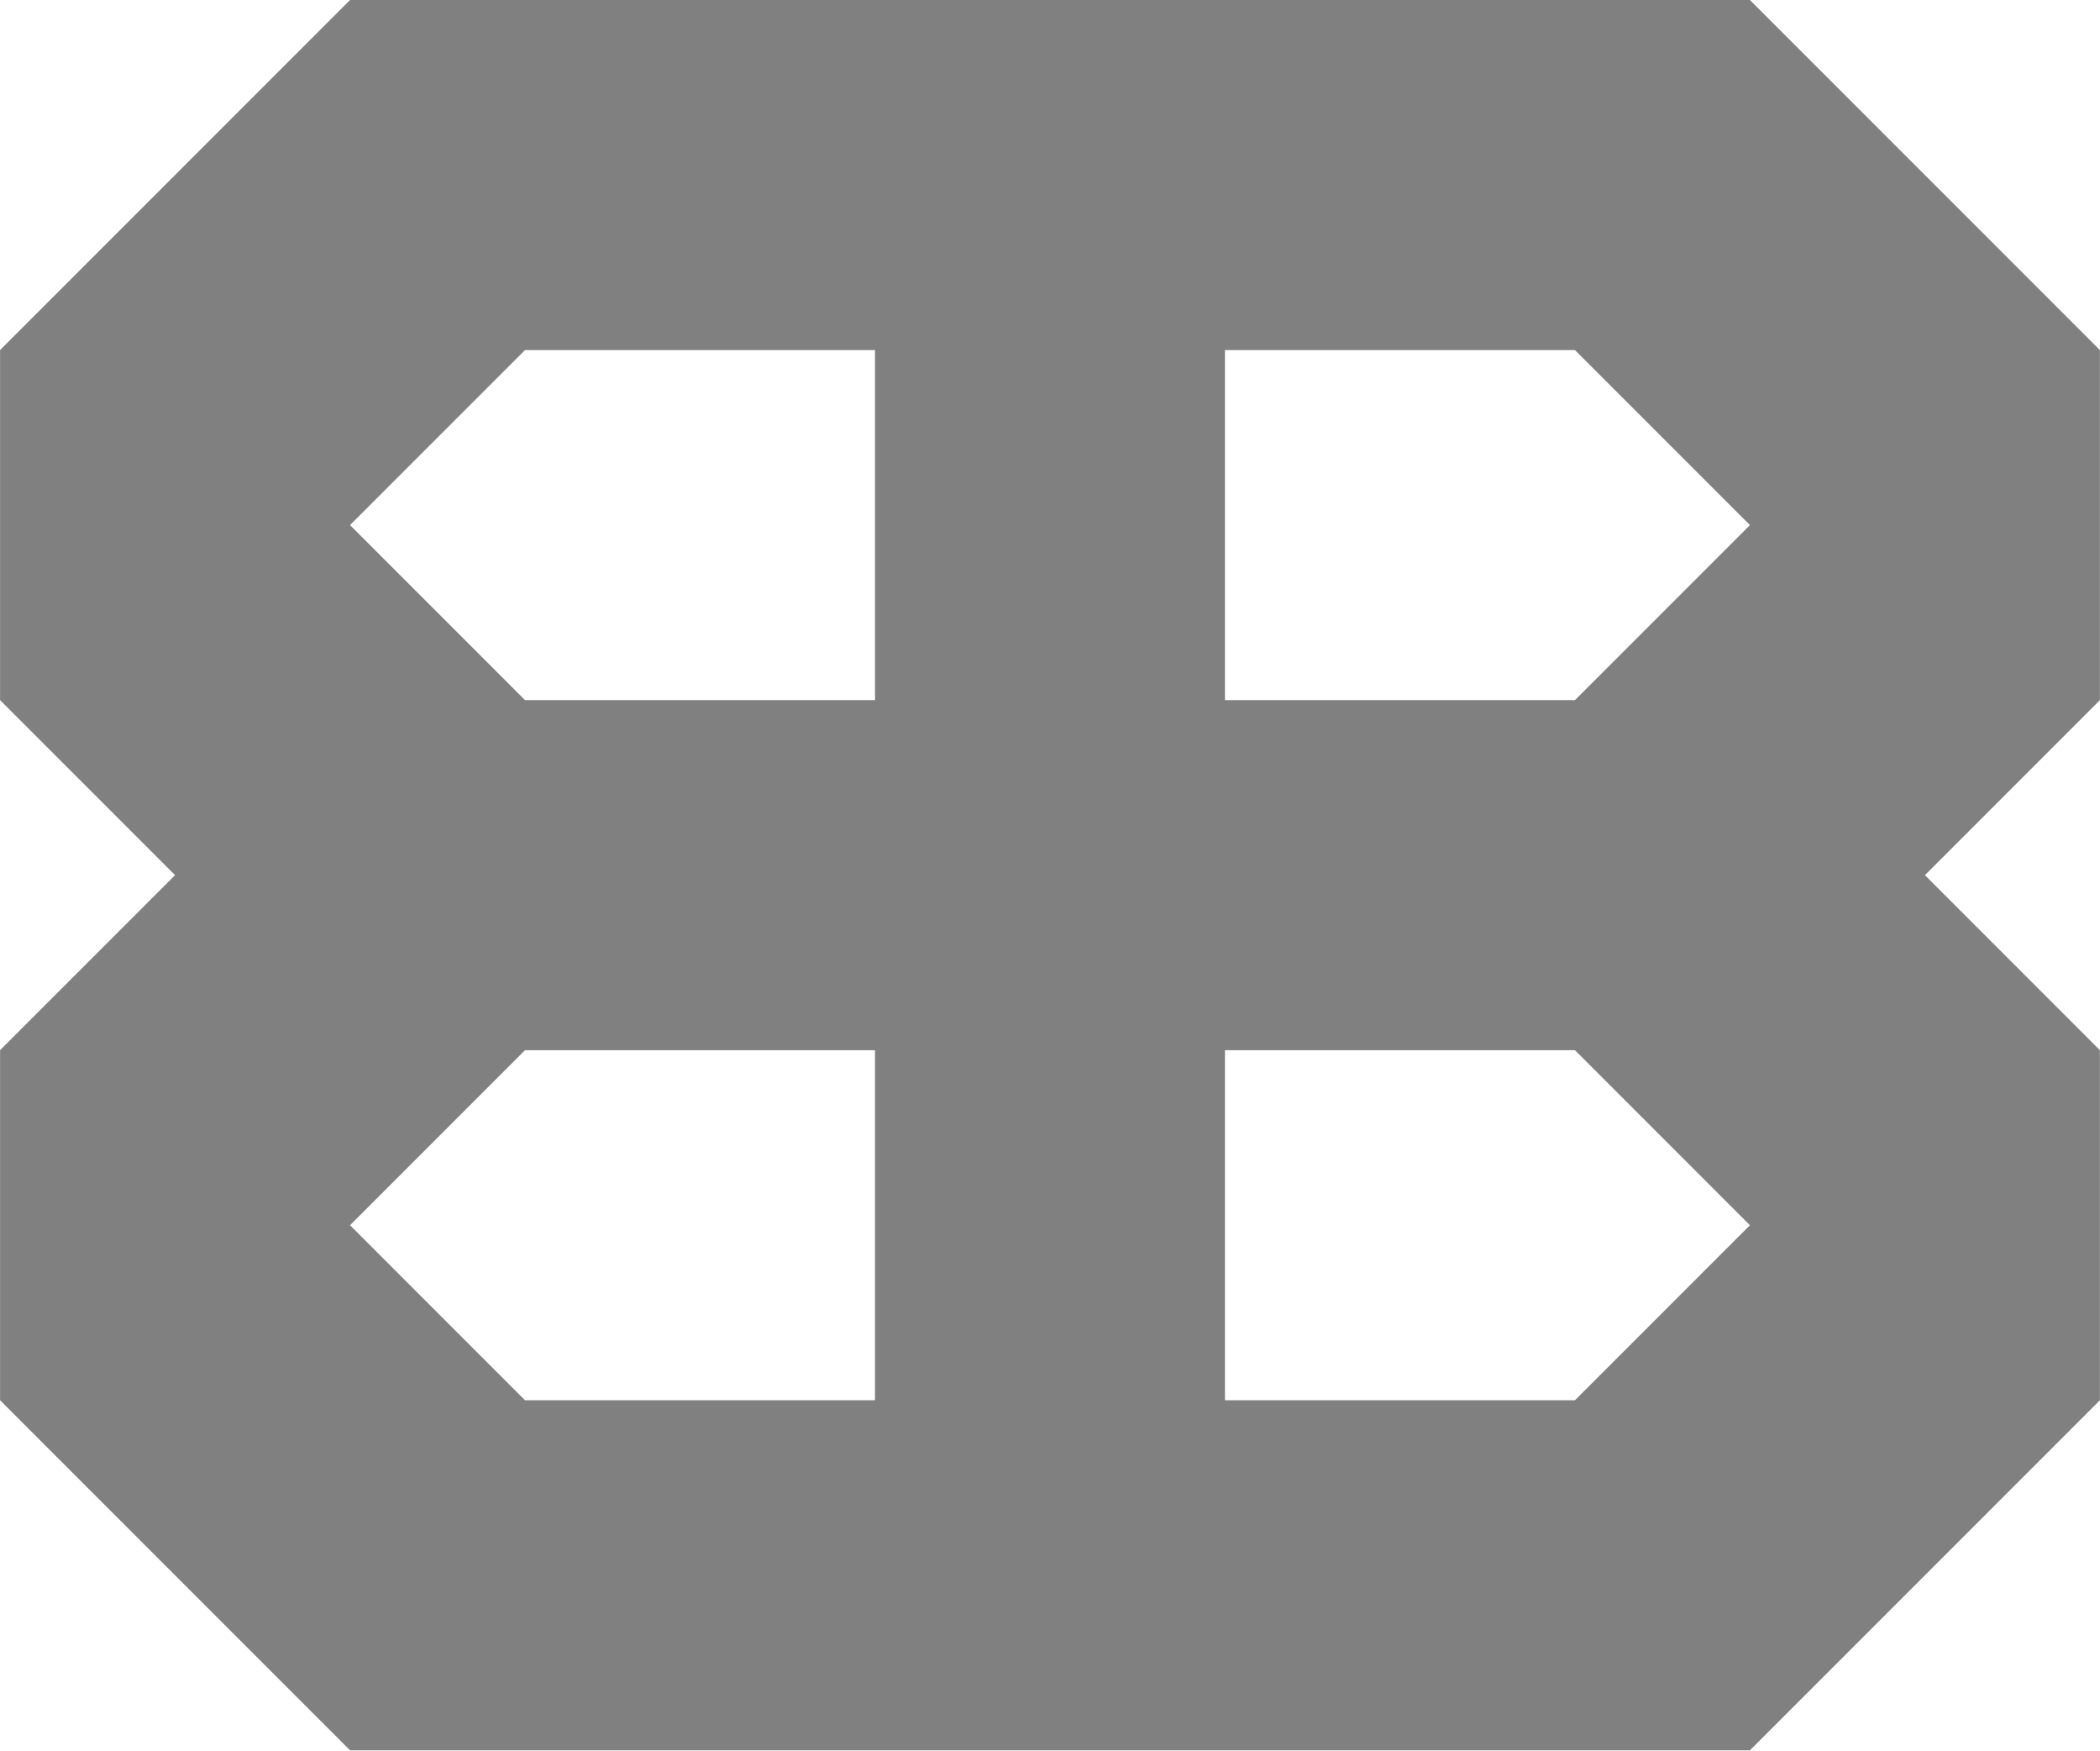
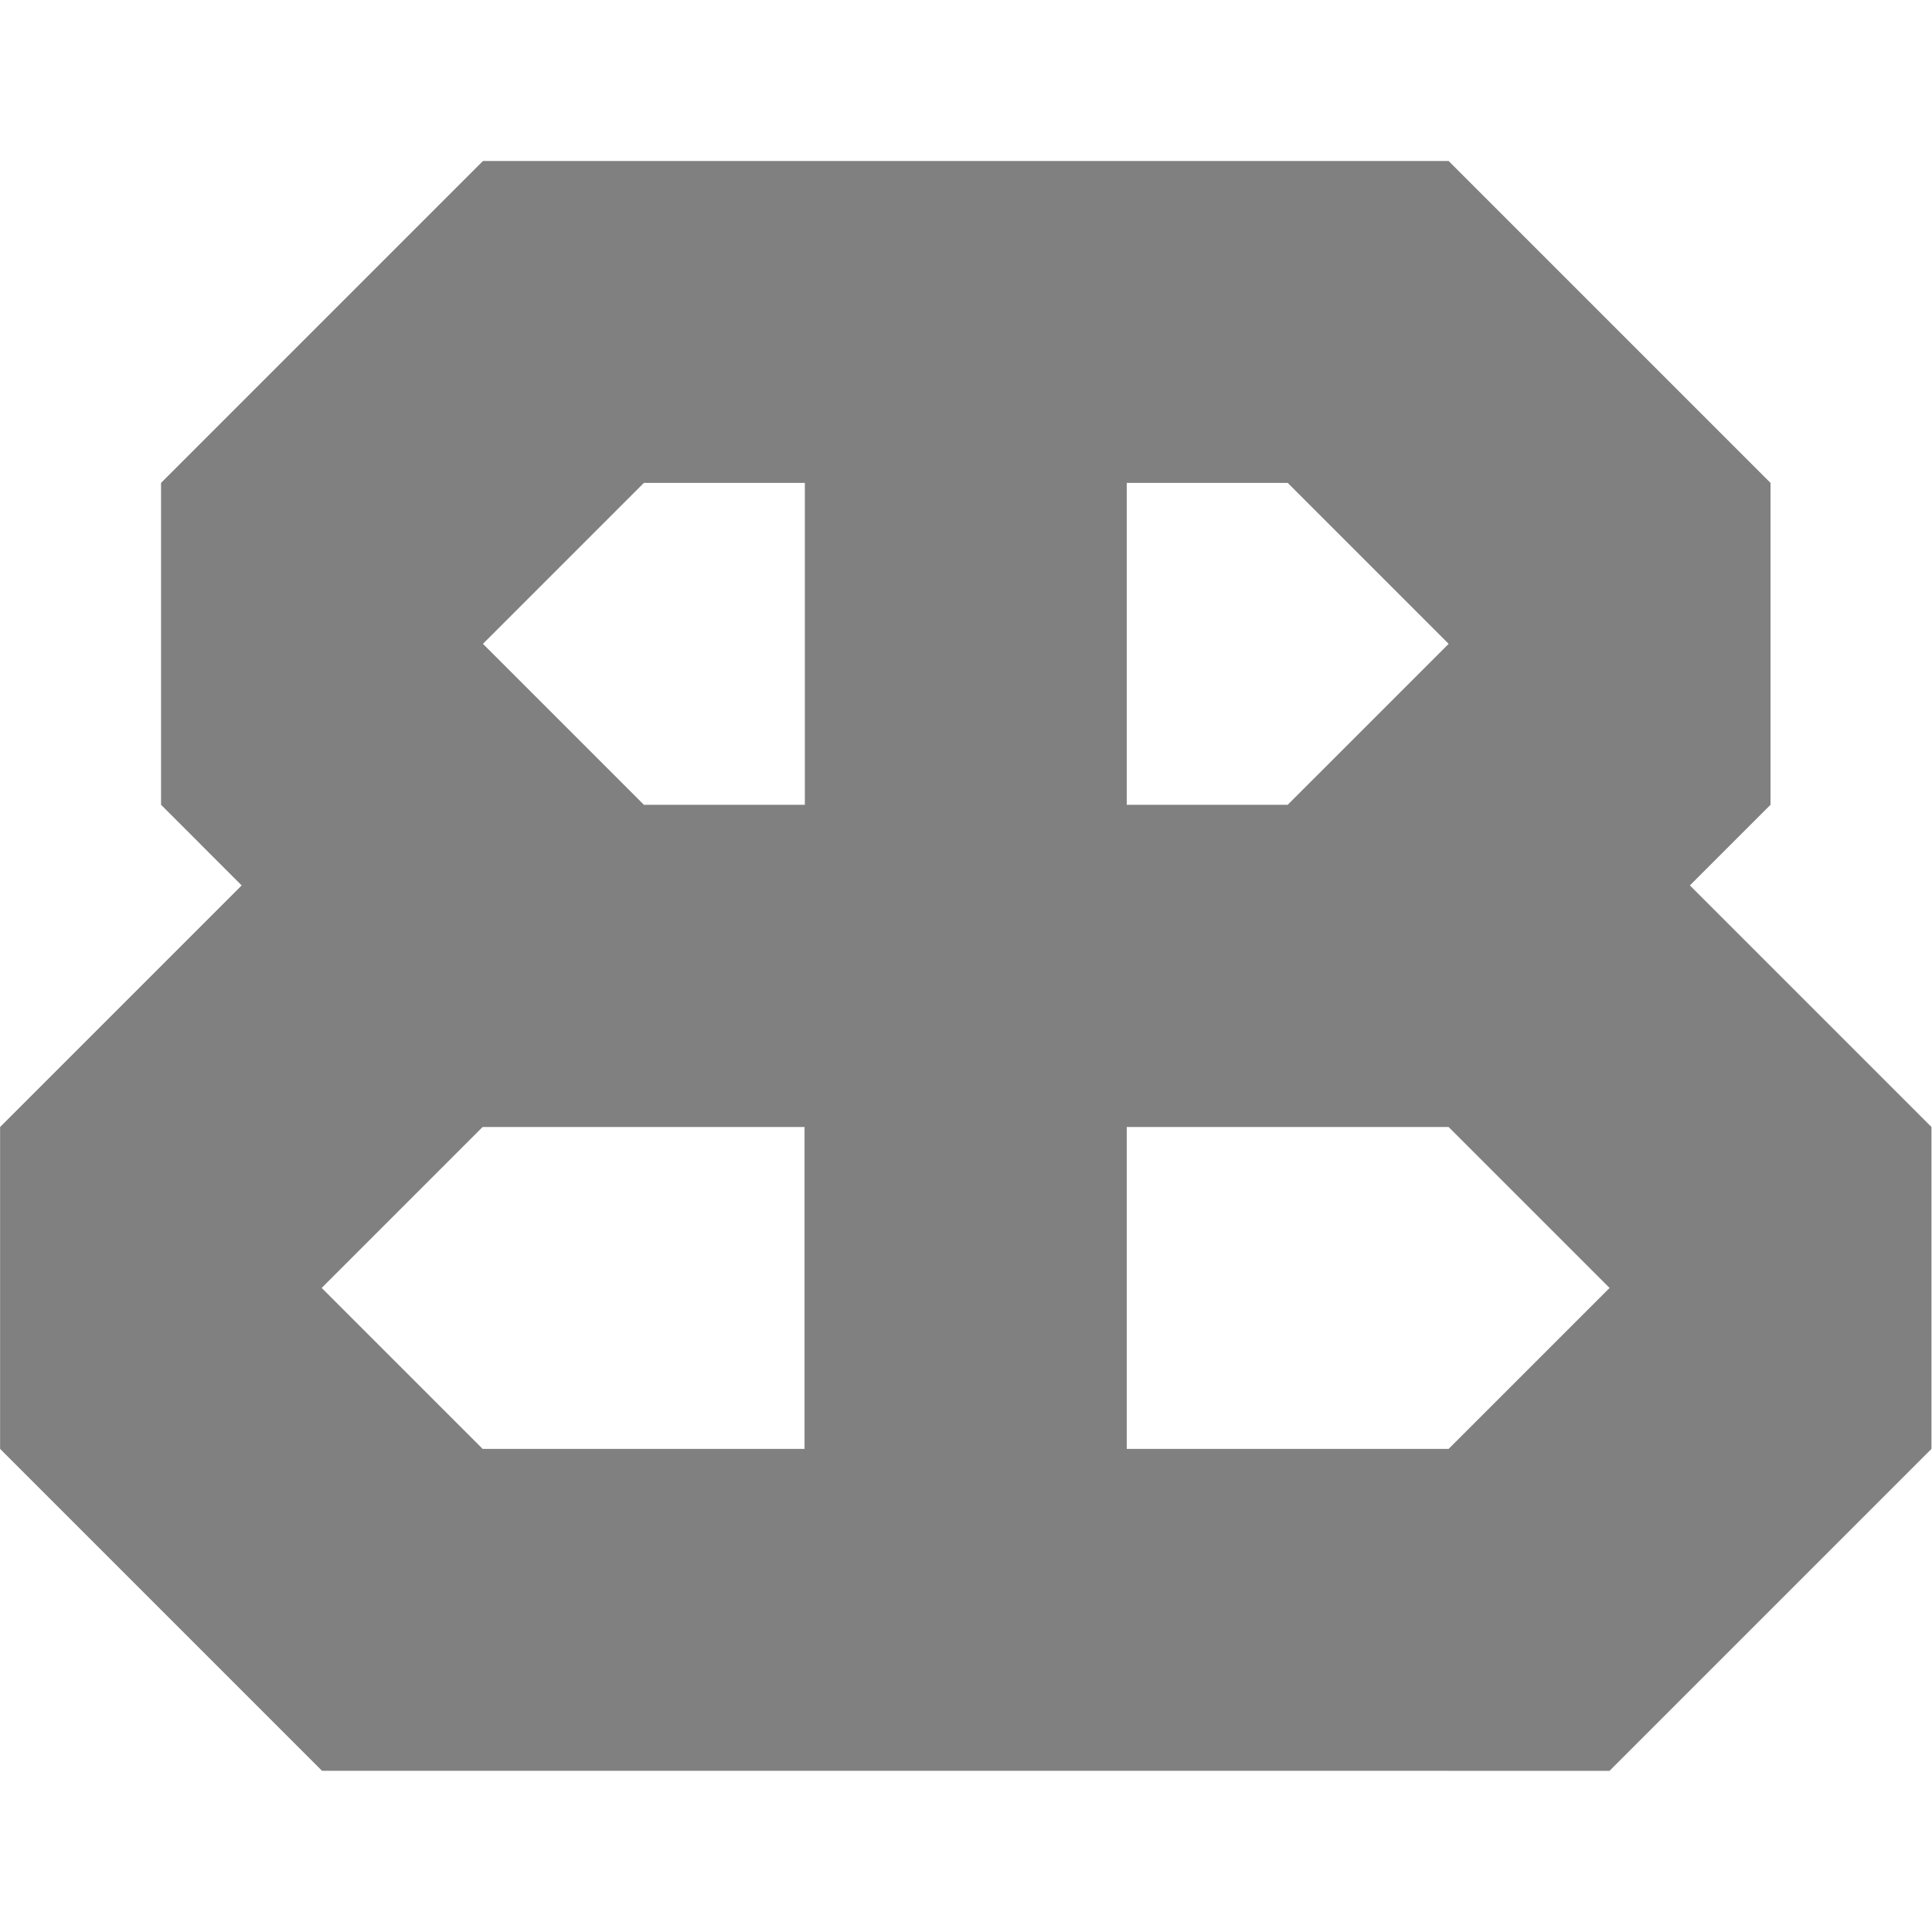
- <svg xmlns="http://www.w3.org/2000/svg" width="24" height="20" viewBox="0 0 6.35 5.292" version="1.1" id="svg8">
+ <svg xmlns="http://www.w3.org/2000/svg" width="24" height="24" viewBox="0 0 6.35 6.35" version="1.1" id="svg8">
  <defs id="defs2" />
-   <g id="layer1" transform="translate(-129.1167,-129.6459)">
-     <path id="rect2774" style="fill:#808080;fill-opacity:1;stroke:none;stroke-width:0.033;stroke-opacity:1" d="M 4 0 L 0 4 L 0 8 L 2 10 L 0 12 L 0 16 L 4 20 L 6 20 L 10 20 L 14 20 L 18 20 L 20 20 L 24 16 L 24 12 L 22 10 L 24 8 L 24 4 L 20 0 L 18 0 L 14 0 L 10 0 L 6 0 L 4 0 z M 6 4 L 10 4 L 10 8 L 6 8 L 4 6 L 6 4 z M 14 4 L 18 4 L 20 6 L 18 8 L 14 8 L 14 4 z M 6 12 L 10 12 L 10 16 L 6 16 L 4 14 L 6 12 z M 14 12 L 18 12 L 20 14 L 18 16 L 14 16 L 14 12 z " transform="matrix(0.26458,0,0,0.26458,129.1167,129.6459)" />
+   <g id="layer1" transform="translate(-52.91667,-66.14584)">
+     <path id="rect2774" style="fill:#808080;fill-opacity:1;stroke-width:0.009" d="m 54.504,66.675 -1.058,1.058 v 1.058 l 0.265,0.265 -0.794,0.794 v 1.058 l 1.058,1.058 h 0.529 1.058 1.058 1.058 v -1.058 h -1.058 v -1.058 h 1.058 v -1.058 h 0.529 v 3e-5 h -0.529 v 1.058 h -7e-5 l 0.529,0.529 -0.529,0.529 h 0.529 v 6e-5 h -0.529 v 1.058 h 0.529 v -1.2e-4 l 1.058,-1.058 v -1.058 l -0.794,-0.794 0.265,-0.265 v -1.058 l -1.058,-1.058 h -1.058 -1.058 z m 0.529,1.058 h 0.529 v 1.058 h -0.529 l -0.529,-0.529 z m 1.587,0 h 0.529 l 0.529,0.529 -0.529,0.529 h -0.529 z m -2.117,2.117 h 1.058 v 1.058 h -1.058 l -0.529,-0.529 z" />
  </g>
</svg>
